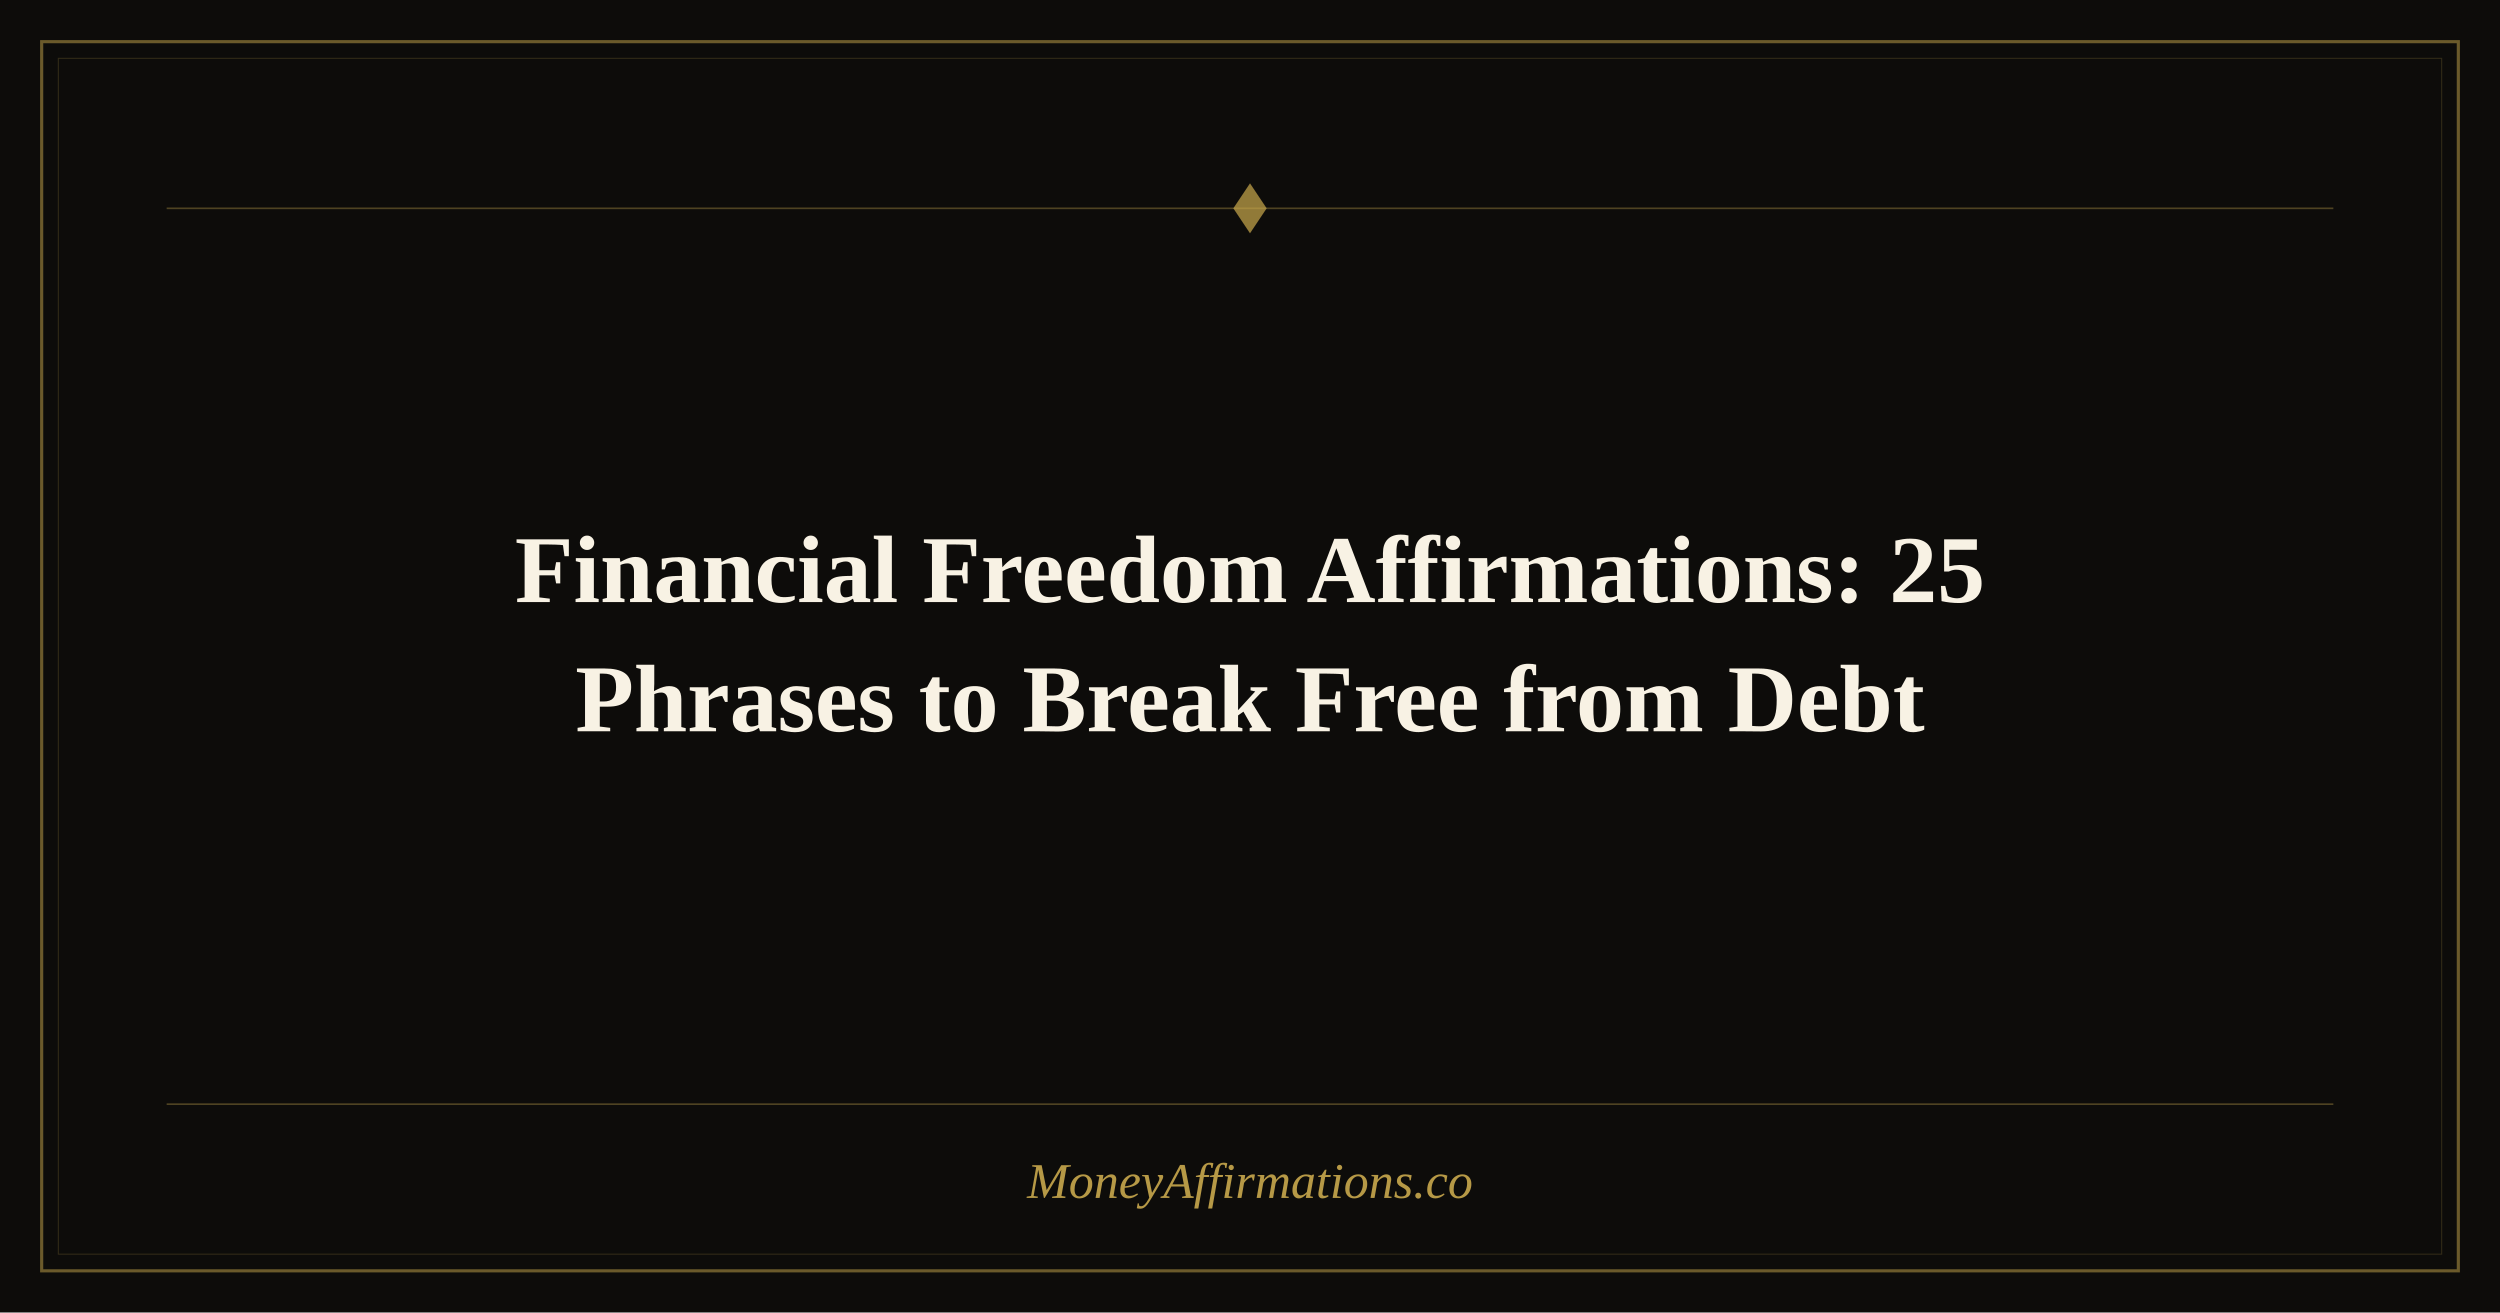
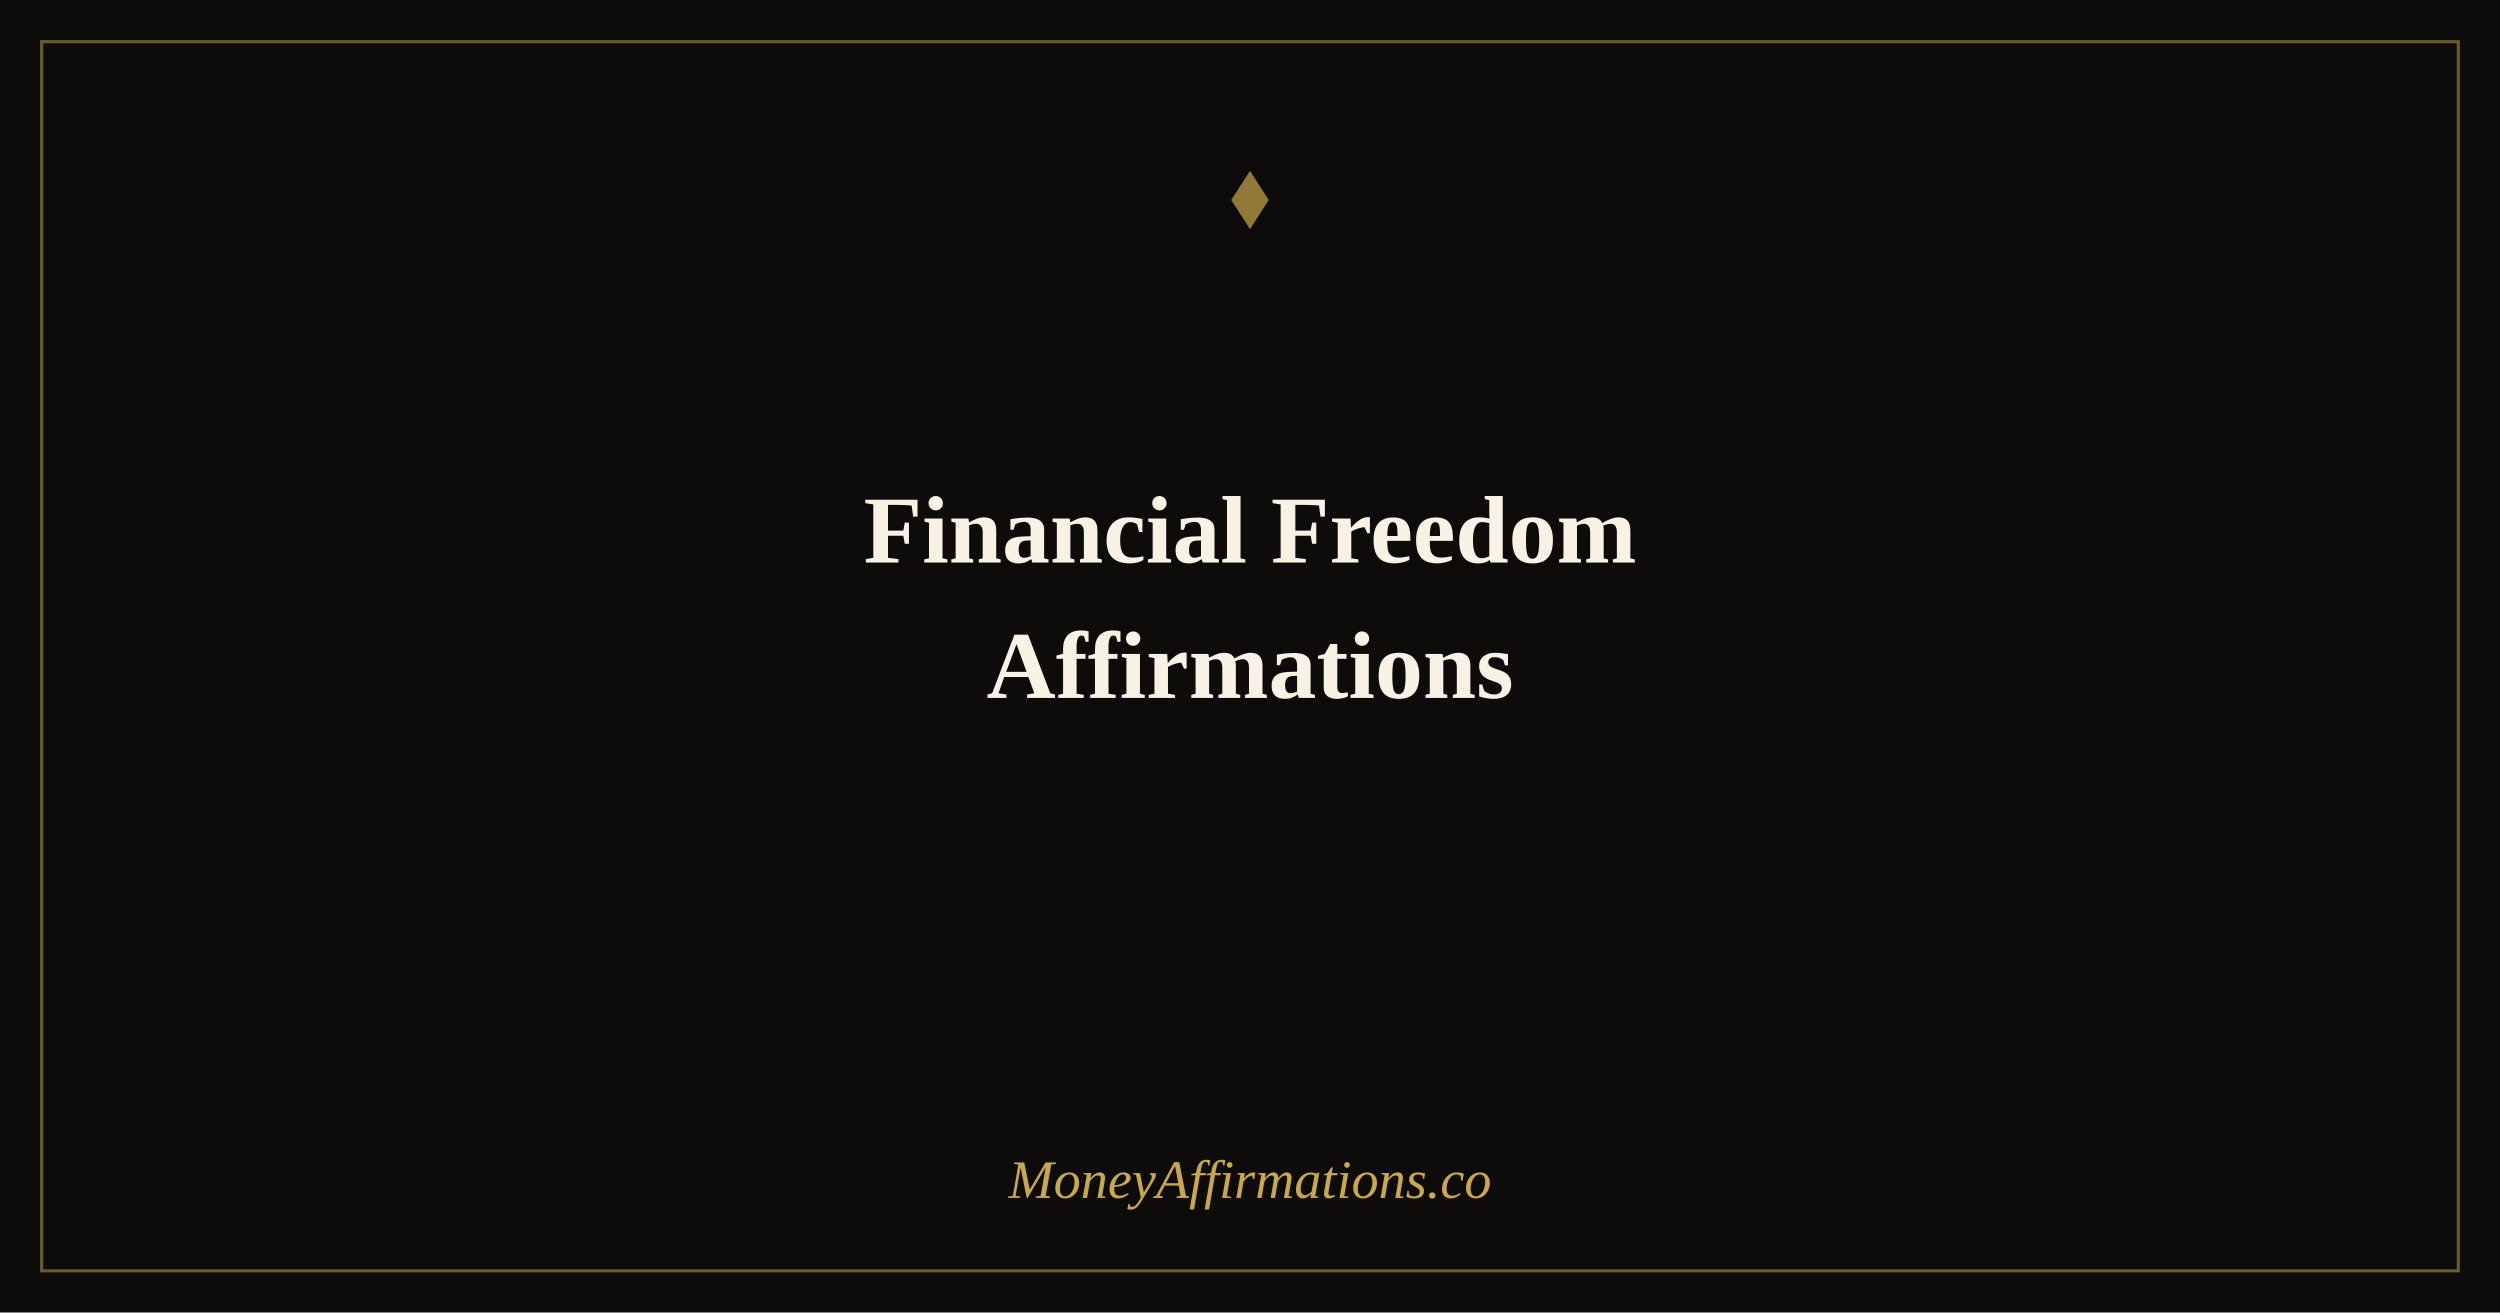
<svg xmlns="http://www.w3.org/2000/svg" viewBox="0 0 1200 630">
  <rect width="1200" height="630" fill="#0D0C0A" />
  <rect x="20" y="20" width="1160" height="590" fill="none" stroke="#C9A84C" stroke-width="1.5" opacity="0.5" />
-   <rect x="28" y="28" width="1144" height="574" fill="none" stroke="#C9A84C" stroke-width="0.5" opacity="0.2" />
-   <line x1="80" y1="100" x2="1120" y2="100" stroke="#C9A84C" stroke-width="0.8" opacity="0.35" />
-   <polygon points="600,88 608,100 600,112 592,100" fill="#C9A84C" opacity="0.7" />
-   <line x1="80" y1="530" x2="1120" y2="530" stroke="#C9A84C" stroke-width="0.8" opacity="0.35" />
-   <text x="600" y="289" text-anchor="middle" fill="#F8F2E4" font-family="Georgia,'Times New Roman',serif" font-size="46" font-weight="600">Financial Freedom Affirmations: 25</text>
-   <text x="600" y="351" text-anchor="middle" fill="#F8F2E4" font-family="Georgia,'Times New Roman',serif" font-size="46" font-weight="600">Phrases to Break Free from Debt</text>
-   <text x="600" y="575" text-anchor="middle" fill="#C9A84C" font-family="Georgia,'Times New Roman',serif" font-size="24" font-style="italic" opacity="0.9">MoneyAffirmations.co</text>
+   <polygon points="600,82 609,96 600,110 591,96" fill="#C9A84C" opacity="0.7" />
+   <text x="600" y="270" text-anchor="middle" fill="#F8F2E4" font-family="Georgia,'Times New Roman',serif" font-size="46" font-weight="600">Financial Freedom</text>
+   <text x="600" y="335" text-anchor="middle" fill="#F8F2E4" font-family="Georgia,'Times New Roman',serif" font-size="46" font-weight="600">Affirmations</text>
+   <text x="600" y="575" text-anchor="middle" fill="#C9A84C" font-family="Georgia,'Times New Roman',serif" font-size="26" font-style="italic">MoneyAffirmations.co</text>
</svg>
